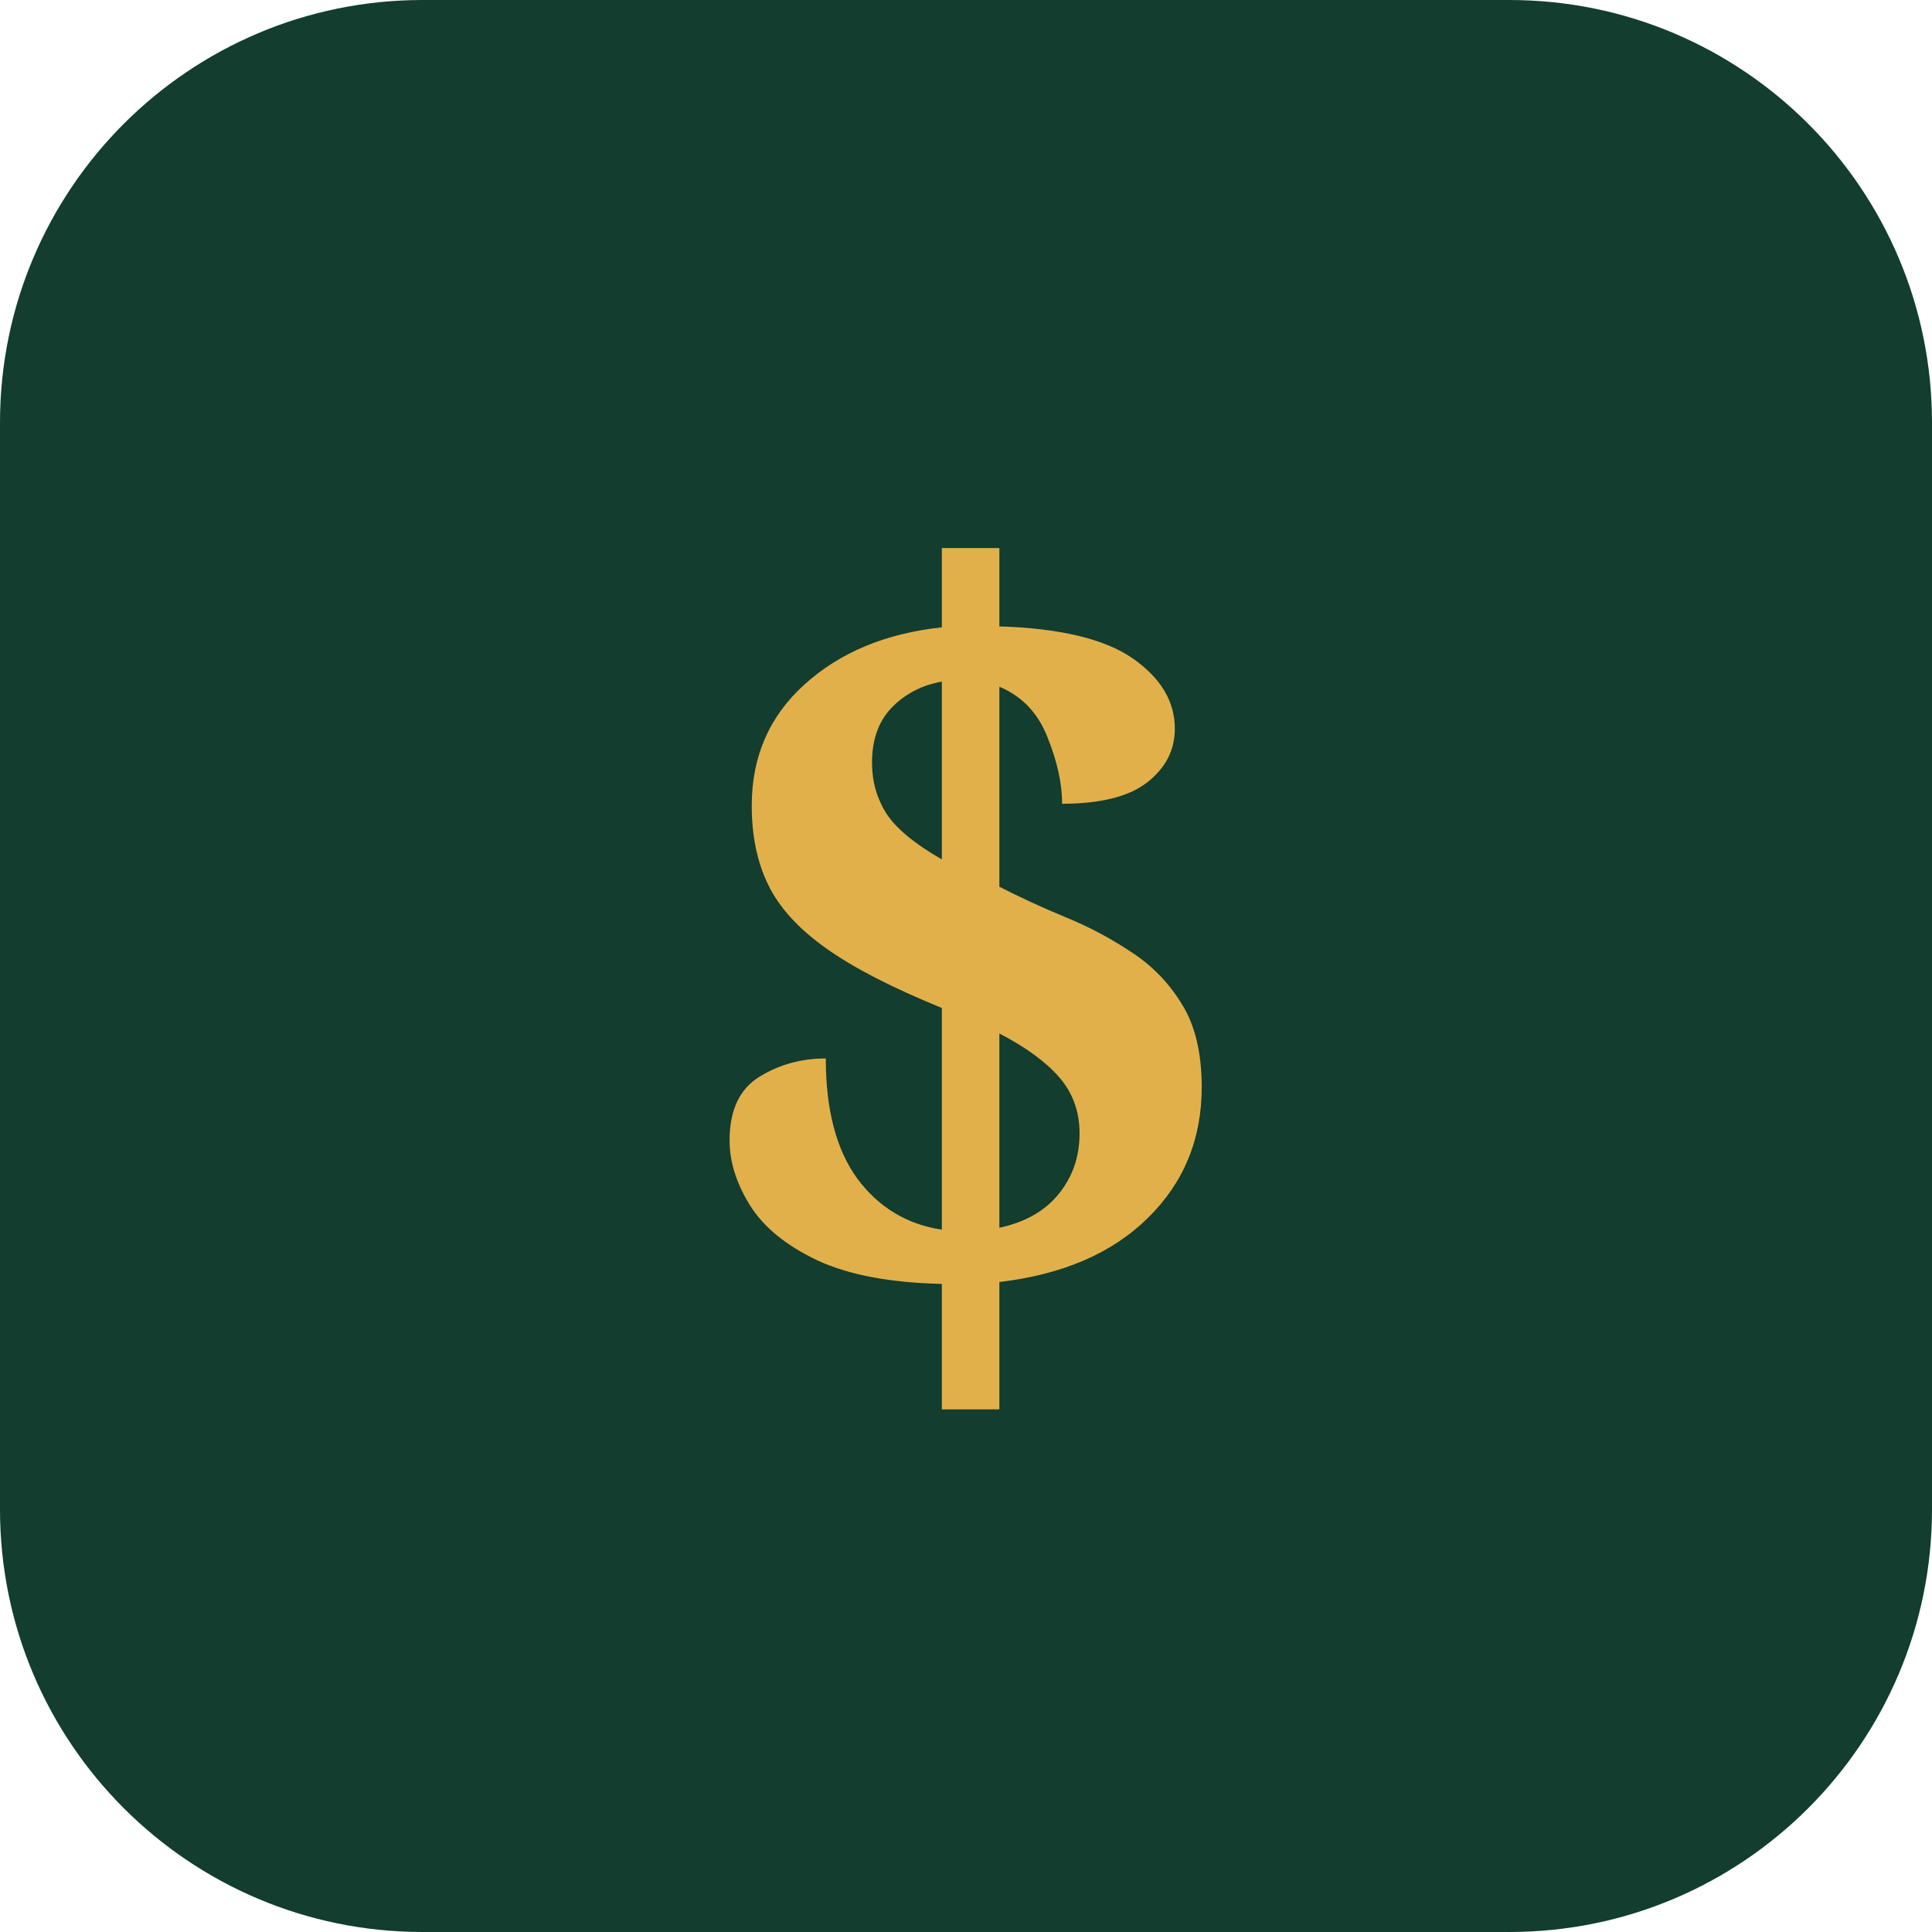
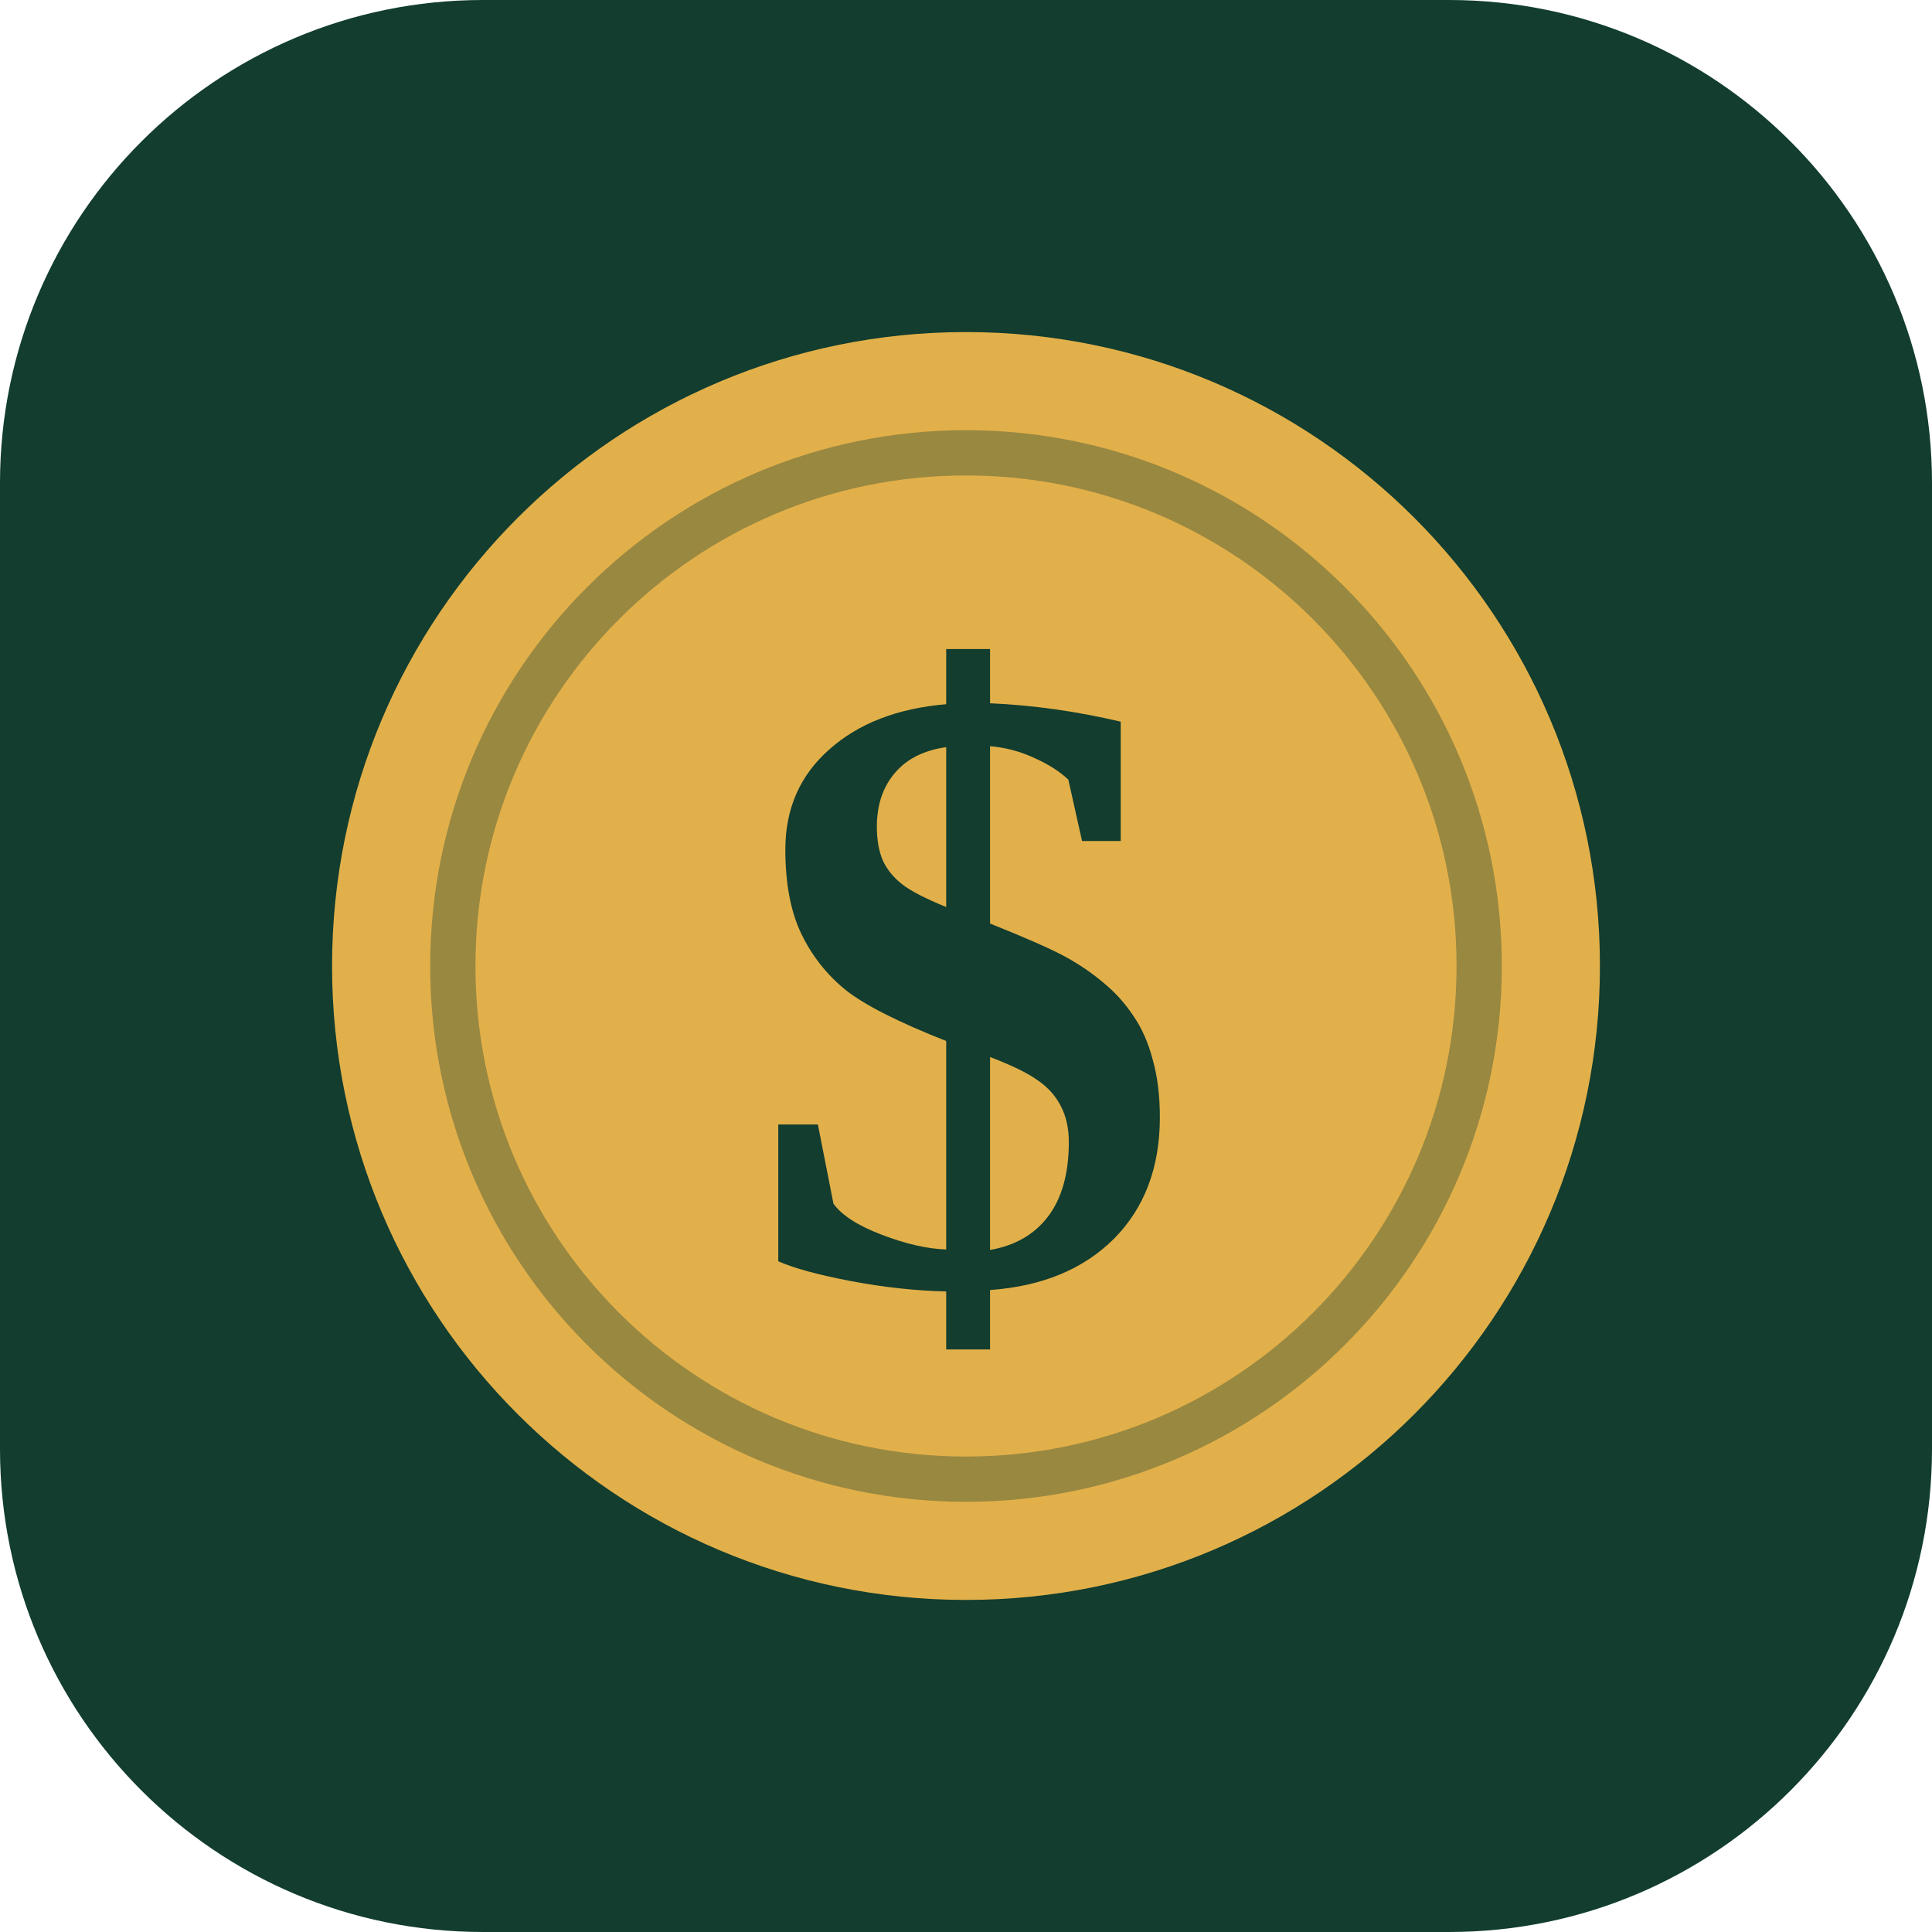
<svg xmlns="http://www.w3.org/2000/svg" viewBox="0 0 64 64">
-   <rect width="64" height="64" rx="14" fill="#123d2f" />
-   <text x="32" y="44" font-family="Georgia,serif" font-size="34" font-weight="700" text-anchor="middle" fill="#e2b04a">$</text>
+   <rect width="64" height="64" rx="16" fill="#123d2f" />
+   <circle cx="32" cy="32" r="21" fill="#e2b04a" />
+   <circle cx="32" cy="32" r="17" fill="none" stroke="#123d2f" stroke-opacity=".35" stroke-width="1.5" />
+   <text x="32" y="42.5" font-family="Georgia,'Times New Roman',serif" font-size="29" font-weight="700" text-anchor="middle" fill="#123d2f">$</text>
</svg>
